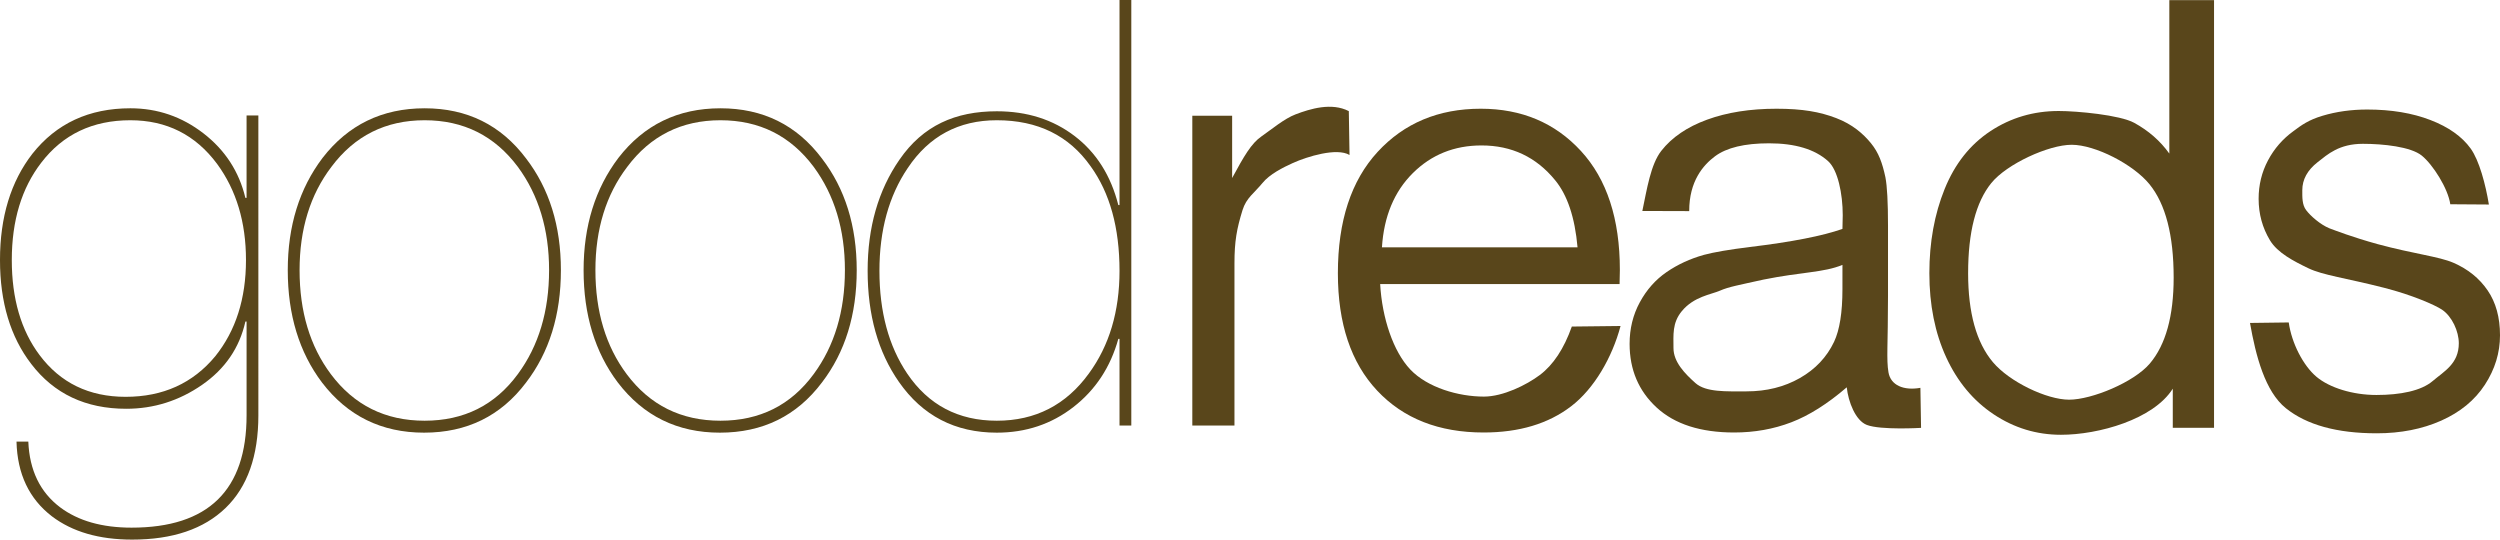
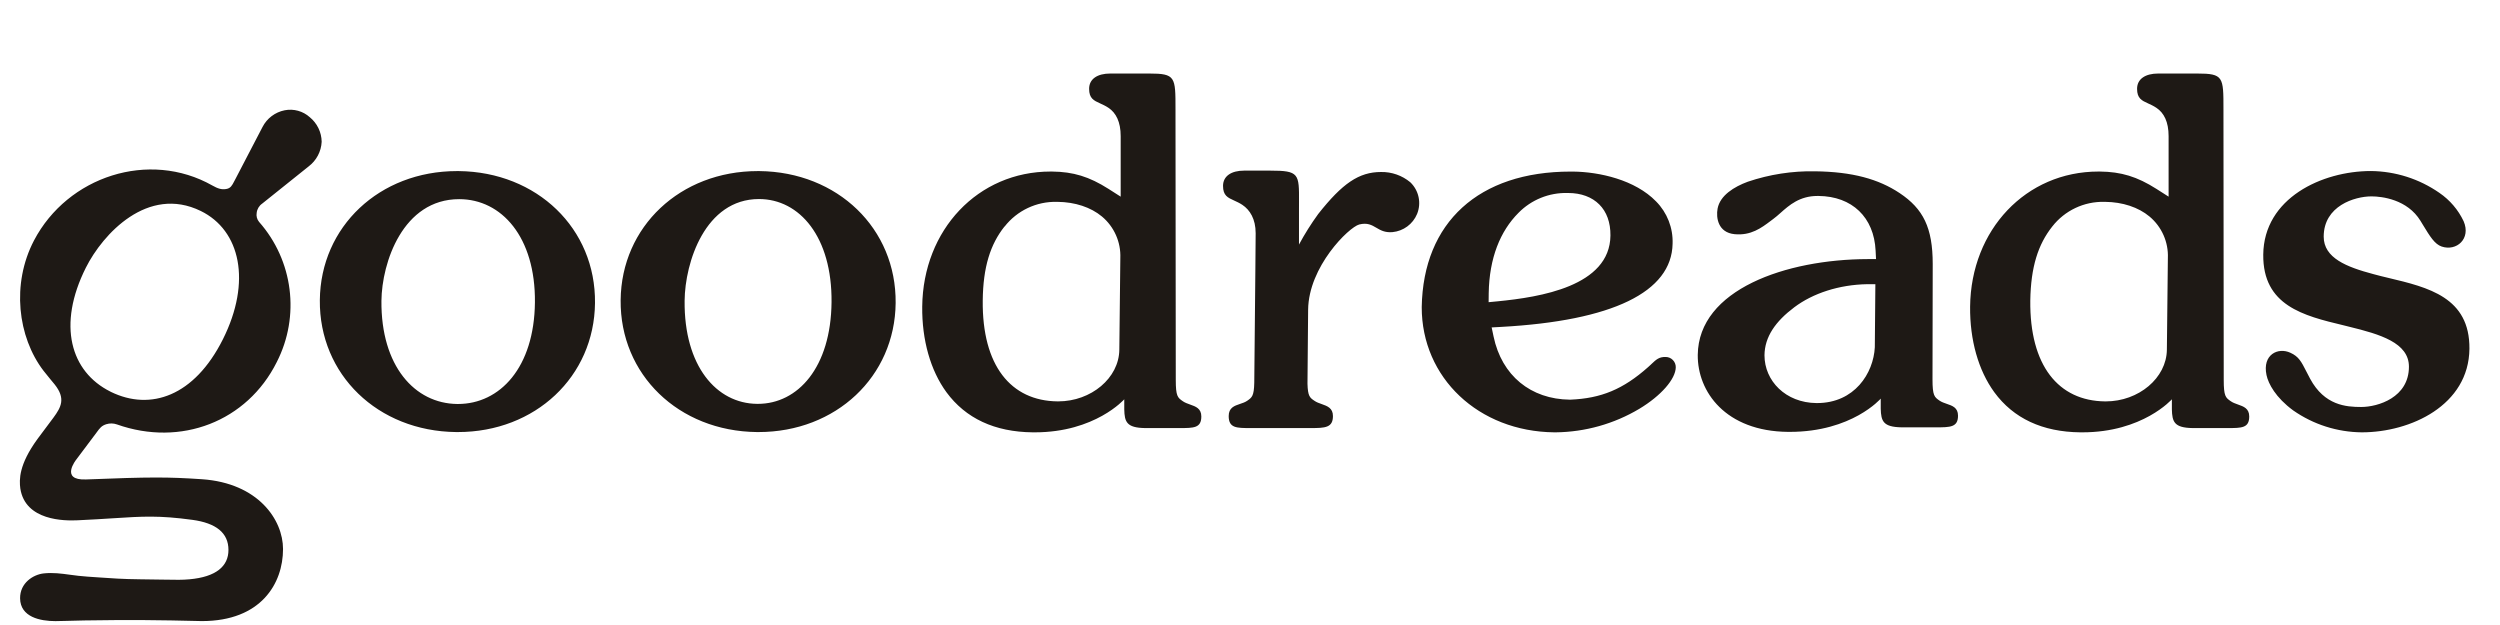
- <svg xmlns="http://www.w3.org/2000/svg" id="svg2" version="1.1" width="303.454" height="65.498">
-   <defs id="defs6" />
-   <g transform="matrix(0.9937127,0,0,1.006327,-0.8272203,-0.06341092)" style="font-size:72.055px;font-style:normal;font-variant:normal;font-weight:normal;font-stretch:normal;line-height:0%;letter-spacing:-2.658px;word-spacing:0px;fill:#000000;fill-opacity:1;stroke:none;font-family:Cordia New;-inkscape-font-specification:Cordia New" id="text3009">
-     <path d="m 32.392,50.161 c -3.4e-5,4.899 -1.333,8.622 -3.999,11.168 -2.666,2.546 -6.473,3.82 -11.42,3.82 -4.036,-1.4e-5 -7.303,-0.937 -9.801,-2.81 -2.785,-2.114 -4.226,-5.116 -4.323,-9.007 l 1.443,0 c 0.144,3.458 1.44,6.1 3.89,7.925 2.209,1.633 5.115,2.45 8.719,2.45 9.367,-1.2e-5 14.051,-4.515 14.051,-13.545 l 0,-11.314 -0.145,0 c -0.72,3.171 -2.485,5.717 -5.295,7.638 -2.81,1.921 -5.897,2.882 -9.26,2.882 -4.948,2e-6 -8.815,-1.801 -11.602,-5.403 C 2.105,40.698 0.832,36.519 0.832,31.426 0.832,26.238 2.153,21.963 4.795,18.602 c 2.93,-3.652 6.917,-5.478 11.96,-5.478 3.315,3.9e-5 6.293,1.009 8.935,3.027 2.642,2.018 4.348,4.612 5.116,7.781 l 0.145,0 0,-9.944 1.44,0 z M 30.879,31.426 C 30.879,26.863 29.701,22.996 27.347,19.827 24.706,16.32 21.175,14.567 16.755,14.567 c -4.61,3.7e-5 -8.237,1.705 -10.88,5.115 -2.401,3.074 -3.602,6.989 -3.602,11.745 -3.4e-6,4.66 1.129,8.479 3.386,11.456 2.546,3.363 6.053,5.044 10.52,5.044 4.563,3e-6 8.214,-1.633 10.953,-4.899 2.498,-3.074 3.747,-6.941 3.747,-11.602 z" style="font-weight:200;letter-spacing:-1.3px;word-spacing:-0.85px;fill:#59461b;fill-opacity:1;font-family:Aliquam;-inkscape-font-specification:Aliquam Ultra-Light" id="path3063" />
-     <path d="m 69.346,32.651 c -3.5e-5,5.38 -1.417,9.896 -4.251,13.548 -3.076,4.034 -7.231,6.051 -12.466,6.051 -5.188,-10e-7 -9.343,-2.017 -12.466,-6.051 -2.787,-3.652 -4.18,-8.168 -4.18,-13.548 -3e-6,-5.332 1.418,-9.847 4.253,-13.545 3.122,-3.987 7.277,-5.981 12.464,-5.981 5.188,3.9e-5 9.32,2.018 12.395,6.054 2.834,3.65 4.251,8.141 4.251,13.473 z m -1.443,0 c -3.4e-5,-4.899 -1.272,-9.054 -3.817,-12.466 -2.835,-3.745 -6.631,-5.618 -11.386,-5.618 -4.756,3.7e-5 -8.55,1.873 -11.384,5.618 -2.593,3.363 -3.89,7.518 -3.89,12.466 -3e-6,4.996 1.272,9.175 3.817,12.538 2.835,3.747 6.654,5.62 11.456,5.62 4.804,0 8.599,-1.873 11.386,-5.62 2.545,-3.411 3.817,-7.591 3.817,-12.538 z" style="font-weight:200;letter-spacing:-1.3px;word-spacing:-0.85px;fill:#59461b;fill-opacity:1;font-family:Aliquam;-inkscape-font-specification:Aliquam Ultra-Light" id="path3065" />
-     <path d="m 105.481,32.651 c -4e-5,5.38 -1.417,9.896 -4.251,13.548 -3.076,4.034 -7.231,6.051 -12.466,6.051 -5.188,-10e-7 -9.343,-2.017 -12.466,-6.051 -2.787,-3.652 -4.18,-8.168 -4.18,-13.548 -2e-6,-5.332 1.418,-9.847 4.253,-13.545 3.122,-3.987 7.277,-5.981 12.464,-5.981 5.188,3.9e-5 9.32,2.018 12.395,6.054 2.834,3.65 4.25,8.141 4.251,13.473 z m -1.442,0 c -4e-5,-4.899 -1.272,-9.054 -3.817,-12.466 -2.835,-3.745 -6.631,-5.618 -11.386,-5.618 -4.756,3.7e-5 -8.55,1.873 -11.384,5.618 -2.593,3.363 -3.89,7.518 -3.89,12.466 -3e-6,4.996 1.272,9.175 3.817,12.538 2.835,3.747 6.654,5.62 11.456,5.62 4.804,0 8.599,-1.873 11.386,-5.62 2.545,-3.411 3.817,-7.591 3.817,-12.538 z" style="font-weight:200;letter-spacing:-1.3px;word-spacing:-0.85px;fill:#59461b;fill-opacity:1;font-family:Aliquam;-inkscape-font-specification:Aliquam Ultra-Light" id="path3067" />
-     <path d="m 139.021,51.386 -1.44,0 0,-10.447 -0.145,0 c -0.96,3.41 -2.785,6.147 -5.475,8.213 -2.69,2.066 -5.813,3.098 -9.367,3.098 -5.091,-10e-7 -9.078,-2.041 -11.96,-6.124 -2.546,-3.603 -3.82,-8.071 -3.82,-13.403 0,-5.236 1.297,-9.704 3.89,-13.403 2.882,-4.131 6.845,-5.835 11.89,-5.835 3.699,3.9e-5 6.869,0.997 9.511,2.991 2.642,1.994 4.419,4.768 5.331,8.323 l 0.145,0 0,-24.736 1.44,0 z m -1.44,-18.662 c -3e-5,-5.188 -1.177,-9.391 -3.531,-12.609 -2.642,-3.699 -6.46,-5.548 -11.456,-5.548 -4.659,3.7e-5 -8.286,1.921 -10.88,5.763 -2.306,3.363 -3.459,7.494 -3.459,12.393 0,4.948 1.129,9.079 3.386,12.393 2.595,3.795 6.246,5.693 10.953,5.693 4.707,0 8.454,-1.898 11.241,-5.693 2.498,-3.363 3.747,-7.494 3.747,-12.393 z" style="font-weight:200;letter-spacing:-1.3px;word-spacing:-0.85px;fill:#59461b;fill-opacity:1;font-family:Aliquam;-inkscape-font-specification:Aliquam Ultra-Light" id="path3069" />
-     <path d="m 146.473,51.386 0,-37.364 4.865,0 0,7.514 c 1.454,-2.65 2.338,-4.168 3.569,-5.012 1.231,-0.844 2.793,-2.146 4.174,-2.665 1.813,-0.681 4.403,-1.462 6.509,-0.393 l 0.086,5.291 c -1.548,-0.915 -5.166,0.186 -6.912,0.964 -1.261,0.563 -2.838,1.352 -3.717,2.412 -1.033,1.246 -1.97,1.788 -2.439,3.266 -0.704,2.252 -0.986,3.751 -0.986,6.425 l 0,19.562 z" style="letter-spacing:-3.06px;fill:#59461b;fill-opacity:1" id="path3071" />
-     <path id="path3073" style="letter-spacing:-3.06px;fill:#59461b;fill-opacity:1" d="m 169.636,29.894 23.892,0 c -0.322,-3.599 -1.236,-6.299 -2.74,-8.098 -2.31,-2.793 -5.305,-4.19 -8.985,-4.19 -3.331,3.8e-5 -6.131,1.115 -8.4,3.344 -2.27,2.229 -3.525,5.211 -3.767,8.944 z m 23.195,9.557 5.952,-0.067 c -1.032,3.823 -3.239,7.569 -6.031,9.68 -2.791,2.111 -6.356,3.166 -10.696,3.166 -5.465,-10e-7 -9.798,-1.683 -13,-5.049 -3.202,-3.366 -4.802,-8.086 -4.802,-14.161 0,-6.286 1.618,-11.165 4.855,-14.636 3.237,-3.471 7.435,-5.207 12.595,-5.207 4.996,3.8e-5 9.077,1.701 12.244,5.102 3.166,3.401 4.75,8.186 4.75,14.355 -3e-5,0.375 -0.012,0.938 -0.035,1.689 l -29.245,0 c 0.235,4.105 1.593,8.124 3.68,10.305 2.088,2.181 5.874,3.272 8.994,3.272 2.322,4e-6 5.191,-1.389 6.833,-2.608 1.642,-1.22 2.944,-3.166 3.905,-5.84 z" />
-     <path d="m 226.415,46.777 c -2.346,1.994 -4.603,3.401 -6.773,4.222 -2.17,0.821 -4.498,1.231 -6.984,1.231 -4.105,-10e-7 -7.259,-1.003 -9.464,-3.008 -2.205,-2.005 -3.307,-4.568 -3.307,-7.687 0,-1.83 0.416,-3.501 1.249,-5.014 0.833,-1.513 1.923,-2.727 3.272,-3.641 1.349,-0.915 2.867,-1.607 4.556,-2.076 1.243,-0.328 3.12,-0.645 5.629,-0.95 5.113,-0.61 8.878,-1.337 11.294,-2.181 0.023,-0.868 0.035,-1.419 0.035,-1.654 -3e-5,-2.58 -0.598,-5.469 -1.794,-6.524 -1.618,-1.431 -4.023,-2.146 -7.213,-2.146 -2.979,3.3e-5 -5.178,0.522 -6.597,1.566 -1.419,1.044 -3.159,2.988 -3.149,6.612 l -5.725,-0.017 c 0.563,-2.65 1.022,-5.618 2.312,-7.248 1.29,-1.63 3.155,-2.885 5.594,-3.765 2.439,-0.88 5.266,-1.319 8.479,-1.319 3.19,3.8e-5 5.294,0.375 7.287,1.126 1.994,0.751 3.32,1.901 4.258,3.039 0.938,1.138 1.386,2.368 1.761,4.103 0.211,1.079 0.317,3.026 0.317,5.84 l 0,8.444 c 0,5.887 -0.214,7.683 0.056,9.243 0.27,1.56 1.849,2.229 3.901,1.87 l 0.08,4.829 c 0,0 -4.928,0.291 -6.625,-0.355 -1.384,-0.527 -2.264,-2.781 -2.452,-4.54 z m -0.528,-14.763 c -2.299,0.938 -4.98,0.841 -9.647,1.773 -2.952,0.651 -4.236,0.866 -5.315,1.335 -1.079,0.469 -3.179,0.701 -4.659,2.471 -1.19,1.423 -1.019,2.869 -1.019,4.454 -1e-5,1.689 1.406,3.096 2.684,4.222 1.278,1.126 3.776,1 6.239,1 2.439,5e-6 4.609,-0.534 6.509,-1.601 1.9,-1.067 3.295,-2.527 4.187,-4.38 0.68,-1.431 1.02,-3.542 1.02,-6.333 z" style="letter-spacing:-3.06px;fill:#59461b;fill-opacity:1" id="path3075" />
-     <path d="m 266.237,51.661 0,-4.715 c -2.369,3.706 -9.059,5.559 -13.656,5.559 -2.979,-1e-6 -5.717,-0.821 -8.215,-2.463 -2.498,-1.642 -4.433,-3.935 -5.805,-6.878 -1.372,-2.944 -2.058,-6.327 -2.058,-10.15 -1e-5,-3.729 0.622,-7.113 1.865,-10.15 1.243,-3.037 3.108,-5.365 5.594,-6.984 2.486,-1.618 5.266,-2.428 8.338,-2.428 2.252,3.8e-5 7.464,0.475 9.223,1.425 1.759,0.95 3.19,2.187 4.292,3.712 l 0,-18.506 5.461,0 0,51.578 z m -25,-18.647 c -1e-5,4.785 1.009,8.362 3.026,10.731 2.017,2.369 6.567,4.527 9.311,4.527 2.768,4e-6 7.932,-2.105 9.867,-4.369 1.935,-2.263 2.903,-5.717 2.903,-10.361 -3e-5,-5.113 -0.985,-8.866 -2.955,-11.259 -1.97,-2.392 -6.619,-4.757 -9.504,-4.757 -2.815,3.3e-5 -7.927,2.318 -9.815,4.616 -1.888,2.299 -2.832,5.922 -2.832,10.872 z" style="letter-spacing:-3.06px;fill:#59461b;fill-opacity:1" id="path3077" />
-     <path d="m 275.668,39.016 4.734,-0.06 c 0.352,2.51 1.775,5.212 3.381,6.549 1.607,1.337 4.444,2.2 7.329,2.2 2.908,4e-6 5.461,-0.495 6.868,-1.679 1.407,-1.184 3.195,-2.087 3.195,-4.559 -3e-5,-1.431 -0.819,-3.238 -2.062,-4.059 -0.868,-0.563 -3.617,-1.765 -7.065,-2.633 -4.644,-1.173 -7.469,-1.506 -9.263,-2.362 -1.794,-0.856 -3.746,-1.846 -4.673,-3.359 -0.926,-1.513 -1.39,-3.184 -1.39,-5.014 -1e-5,-1.665 0.381,-3.207 1.143,-4.627 0.762,-1.419 1.8,-2.598 3.114,-3.536 0.985,-0.727 1.835,-1.343 3.536,-1.847 1.7,-0.504 3.524,-0.756 5.471,-0.756 2.932,3.8e-5 5.506,0.422 7.723,1.267 2.216,0.844 3.853,1.988 4.908,3.43 1.055,1.443 1.832,4.345 2.231,6.761 l -4.713,-0.032 c -0.281,-1.923 -2.132,-4.787 -3.48,-5.866 -1.349,-1.079 -4.733,-1.424 -7.196,-1.424 -2.908,3.3e-5 -4.294,1.26 -5.537,2.221 -1.243,0.962 -1.865,2.088 -1.865,3.378 -1e-5,0.821 -0.038,1.755 0.478,2.411 0.516,0.68 1.72,1.73 2.822,2.176 0.633,0.235 2.794,1.066 5.89,1.91 4.48,1.196 7.507,1.494 9.278,2.256 1.771,0.762 3.161,1.871 4.169,3.325 1.009,1.454 1.513,3.26 1.513,5.418 -3e-5,2.111 -0.616,4.099 -1.847,5.964 -1.231,1.865 -3.008,3.307 -5.33,4.328 -2.322,1.02 -4.949,1.53 -7.881,1.53 -4.855,-10e-7 -8.555,-1.009 -11.1,-3.026 -2.545,-2.017 -3.676,-6.322 -4.38,-10.286 z" style="letter-spacing:-3.06px;fill:#59461b;fill-opacity:1" id="path3079" />
-   </g>
+ <svg xmlns="http://www.w3.org/2000/svg" width="136" height="34" viewBox="0 0 136 34" fill="none">
+   <path fill="#1e1915" fill-rule="evenodd" clip-rule="evenodd" d="M56.292 23.519H56.18C54.111 23.498 52.534 22.761 51.485 21.335C50.617 20.147 50.15 18.497 50.169 16.681C50.212 12.49 53.212 9.332 57.149 9.332H57.226C58.391 9.344 59.252 9.609 60.301 10.274L60.965 10.698V7.404C60.965 6.628 60.709 6.136 60.301 5.865C60.142 5.759 59.988 5.689 59.849 5.626C59.502 5.469 59.248 5.354 59.248 4.831C59.248 4.296 59.699 4 60.395 4H62.52C63.948 4 63.948 4.184 63.947 5.934L63.947 6.086C63.947 9.729 63.962 20.66 63.962 20.66C63.962 21.558 64.063 21.629 64.34 21.823L64.341 21.824C64.455 21.905 64.597 21.955 64.737 22.005C65.046 22.113 65.352 22.221 65.352 22.655C65.352 23.287 64.943 23.287 64.158 23.287H62.28C61.288 23.268 61.175 22.952 61.16 22.271V21.721C61.16 21.721 59.579 23.519 56.292 23.519ZM57.489 10.981C56.384 10.956 55.332 11.453 54.651 12.324H54.643C53.877 13.291 53.48 14.519 53.461 16.351C53.423 19.886 54.989 21.811 57.535 21.835H57.567C59.362 21.835 60.876 20.561 60.891 19.025L60.946 14.039C60.981 13.172 60.613 12.338 59.948 11.78C59.34 11.273 58.481 10.991 57.53 10.981H57.489ZM113.28 23.519H113.171C111.11 23.498 109.532 22.761 108.489 21.335C107.623 20.147 107.156 18.497 107.174 16.681C107.219 12.49 110.219 9.332 114.154 9.332H114.231C115.396 9.344 116.259 9.609 117.307 10.274L117.972 10.698V7.404C117.972 6.628 117.718 6.136 117.307 5.865C117.149 5.759 116.995 5.689 116.856 5.626C116.511 5.469 116.257 5.354 116.257 4.831C116.257 4.296 116.709 4 117.404 4H119.528C120.957 4 120.957 4.184 120.956 5.934L120.956 6.086C120.956 9.729 120.971 20.66 120.971 20.66C120.971 21.558 121.072 21.629 121.348 21.823L121.35 21.824C121.463 21.905 121.604 21.955 121.745 22.005C122.053 22.113 122.358 22.221 122.358 22.655C122.358 23.287 121.951 23.287 121.167 23.287H119.27C118.278 23.268 118.167 22.952 118.15 22.271V21.721C118.15 21.721 116.569 23.519 113.28 23.519ZM114.477 10.981C113.373 10.954 112.321 11.453 111.642 12.324C110.875 13.291 110.476 14.519 110.448 16.351C110.41 19.886 111.976 21.811 114.52 21.836H114.553C116.347 21.836 117.861 20.561 117.878 19.025L117.932 14.039C117.969 13.172 117.6 12.337 116.935 11.78C116.327 11.273 115.469 10.991 114.519 10.981H114.477ZM84.555 23.519H84.631C86.234 23.501 87.803 23.06 89.18 22.239C90.359 21.53 91.155 20.621 91.162 19.979C91.164 19.831 91.107 19.689 91.003 19.584C90.899 19.478 90.758 19.419 90.61 19.419C90.255 19.411 90.098 19.558 89.842 19.8L89.837 19.805L89.812 19.829L89.781 19.858C89.742 19.896 89.701 19.933 89.659 19.969C88.299 21.176 87.109 21.673 85.416 21.742H85.406C83.269 21.721 81.695 20.428 81.251 18.31L81.146 17.812L81.658 17.784C87.716 17.451 90.942 15.89 90.989 13.258C91.02 12.4 90.695 11.567 90.09 10.957C88.949 9.782 87.008 9.349 85.572 9.334H85.437C80.451 9.334 77.42 12.091 77.342 16.708C77.337 20.552 80.435 23.478 84.555 23.519ZM80.986 15.945C81.018 14.037 81.61 12.575 82.607 11.577C83.306 10.866 84.269 10.475 85.266 10.499H85.309C86.016 10.499 86.601 10.721 87.001 11.122C87.402 11.523 87.615 12.099 87.608 12.812C87.58 15.581 83.755 16.166 81.48 16.391L80.981 16.439L80.986 15.945ZM48.723 16.484C48.684 20.486 45.477 23.504 41.265 23.504H41.177C36.912 23.459 33.724 20.375 33.763 16.328C33.802 12.325 37.008 9.307 41.222 9.307H41.308C45.575 9.352 48.763 12.437 48.723 16.484ZM41.29 10.828C38.355 10.828 37.263 14.28 37.243 16.357V16.364C37.208 19.913 38.977 21.952 41.19 21.97H41.225C43.407 21.97 45.201 19.987 45.236 16.441C45.271 12.894 43.501 10.828 41.29 10.828ZM24.952 9.307H24.857C20.645 9.307 17.438 12.325 17.399 16.328C17.36 20.375 20.547 23.459 24.814 23.504H24.909C29.12 23.504 32.328 20.486 32.368 16.484C32.413 12.437 29.218 9.352 24.952 9.307ZM24.91 21.977H24.874C22.562 21.952 20.719 19.913 20.75 16.364C20.772 14.286 21.914 10.834 24.98 10.834C27.289 10.834 29.135 12.9 29.1 16.447C29.065 19.994 27.197 21.977 24.91 21.977ZM15.486 5.999C15.976 5.903 16.482 6.043 16.853 6.377C17.254 6.705 17.491 7.194 17.499 7.713C17.473 8.243 17.213 8.733 16.79 9.053L14.26 11.079C14.094 11.194 13.986 11.376 13.964 11.577C13.932 11.752 13.979 11.932 14.092 12.069C15.951 14.171 16.334 17.198 15.056 19.697C13.441 22.931 9.837 24.32 6.362 23.089C6.175 23.023 5.972 23.018 5.783 23.077C5.524 23.159 5.432 23.285 5.259 23.521L5.242 23.544L4.151 24.998C4.151 24.998 3.234 26.14 4.681 26.082C8.19 25.944 9.106 25.944 10.986 26.07C14.047 26.28 15.397 28.276 15.397 29.867C15.397 31.748 14.197 33.787 10.982 33.787C8.561 33.728 7.091 33.713 4.587 33.752C4.229 33.758 3.895 33.768 3.619 33.776L3.619 33.776C3.355 33.783 3.144 33.789 3.016 33.789C2.192 33.789 1.106 33.573 1.093 32.551C1.083 31.706 1.816 31.253 2.38 31.193C2.877 31.14 3.324 31.2 3.816 31.267H3.816H3.816L3.816 31.267L3.816 31.267L3.816 31.267C4.108 31.306 4.417 31.348 4.761 31.369C4.976 31.382 5.185 31.397 5.4 31.413H5.4H5.4H5.4H5.401C6.016 31.457 6.678 31.505 7.633 31.514C8.129 31.52 8.513 31.526 8.821 31.531C9.627 31.545 9.913 31.55 10.306 31.514C11.752 31.384 12.428 30.806 12.428 29.918C12.428 28.986 11.752 28.454 10.46 28.279C8.647 28.033 7.759 28.09 6.148 28.194C5.606 28.229 4.983 28.269 4.214 28.304C3.51 28.337 1.376 28.334 1.105 26.574C1.043 26.092 1.02 25.281 2.04 23.88L2.91 22.716C3.327 22.148 3.584 21.676 2.971 20.91C2.971 20.91 2.519 20.368 2.368 20.17C0.96 18.33 0.616 15.442 1.849 13.083C3.678 9.593 8.109 8.145 11.551 10.091C11.845 10.258 12.059 10.328 12.31 10.281C12.544 10.243 12.624 10.088 12.731 9.882C12.755 9.835 12.78 9.786 12.809 9.736C12.813 9.725 13.088 9.197 13.429 8.544L13.429 8.544L13.429 8.544C13.706 8.012 14.027 7.397 14.28 6.91C14.521 6.438 14.966 6.102 15.486 5.999ZM6.036 21.32C8.185 22.367 10.57 21.561 12.126 18.457C13.693 15.329 13.085 12.533 10.919 11.476C8.035 10.07 5.592 12.729 4.673 14.557C3.102 17.685 3.842 20.222 6.003 21.302L6.036 21.32ZM75.128 9.357C75.708 9.346 76.273 9.544 76.72 9.915C77.186 10.36 77.332 11.044 77.089 11.64C76.86 12.192 76.344 12.572 75.749 12.628C75.337 12.662 75.097 12.522 74.87 12.388C74.619 12.241 74.382 12.102 73.941 12.212C73.374 12.364 71.187 14.504 71.162 16.851L71.127 20.872C71.145 21.55 71.253 21.636 71.504 21.802C71.617 21.883 71.758 21.932 71.898 21.981C72.206 22.09 72.512 22.198 72.512 22.633C72.512 23.267 72.088 23.287 71.307 23.287H68.046H68.034C67.26 23.287 66.841 23.287 66.841 22.633C66.841 22.18 67.148 22.077 67.458 21.973C67.597 21.927 67.736 21.88 67.848 21.802L67.851 21.8C68.106 21.622 68.217 21.545 68.232 20.82L68.292 14.636L68.308 12.686C68.308 11.91 67.994 11.418 67.585 11.145C67.427 11.04 67.273 10.971 67.135 10.908C66.787 10.751 66.533 10.637 66.533 10.113C66.533 9.578 66.985 9.282 67.68 9.282H69.101C70.675 9.282 70.674 9.45 70.666 10.996C70.666 11.112 70.665 11.236 70.665 11.368V13.304C70.976 12.727 71.325 12.172 71.71 11.642C73.027 9.975 73.926 9.357 75.128 9.357ZM105.508 21.793L105.51 21.794C105.624 21.873 105.765 21.921 105.904 21.969C106.212 22.074 106.516 22.177 106.516 22.613C106.516 23.247 106.09 23.247 105.306 23.247H103.438C102.445 23.228 102.329 22.913 102.312 22.231V21.684C102.312 21.684 100.755 23.494 97.363 23.494H97.273C93.868 23.464 92.338 21.304 92.358 19.309C92.395 15.744 97.172 14.107 101.594 14.095H102.056L102.033 13.635C101.947 11.823 100.757 10.678 98.928 10.66H98.87C97.901 10.66 97.334 11.162 96.862 11.581L96.862 11.581L96.862 11.581C96.726 11.702 96.598 11.815 96.47 11.908C96.422 11.943 96.374 11.98 96.325 12.017C95.825 12.394 95.251 12.827 94.359 12.739C93.462 12.651 93.344 11.845 93.437 11.346C93.573 10.628 94.336 10.16 95.082 9.885C96.259 9.487 97.497 9.295 98.739 9.319C100.768 9.344 102.193 9.739 103.345 10.507C104.624 11.361 105.14 12.385 105.14 14.363L105.128 20.631C105.128 21.528 105.231 21.599 105.508 21.793ZM98.845 21.927C100.891 21.927 101.917 20.303 101.99 18.89L102.02 15.46H101.566C100.052 15.488 98.629 15.948 97.609 16.716C96.588 17.484 95.998 18.32 95.988 19.328C95.988 20.717 97.135 21.91 98.814 21.927H98.845ZM129.105 14.91C129.363 14.981 129.636 15.05 129.924 15.117C132.105 15.636 134.36 16.175 134.337 18.972C134.307 22.047 131.139 23.519 128.48 23.519C127.145 23.507 125.846 23.092 124.752 22.328C123.796 21.628 123.397 20.873 123.298 20.404C123.062 19.281 123.932 18.88 124.597 19.19C125.05 19.394 125.194 19.676 125.462 20.202C125.524 20.323 125.591 20.456 125.671 20.604C126.454 22.055 127.629 22.14 128.448 22.14C129.357 22.14 131.046 21.628 131.046 19.948C131.046 18.643 129.47 18.184 127.808 17.777L127.476 17.694C125.312 17.175 123.093 16.627 123.121 13.851C123.151 10.776 126.319 9.304 128.978 9.304C130.311 9.317 131.609 9.731 132.703 10.492C133.273 10.881 133.728 11.414 134.023 12.038C134.432 12.993 133.631 13.683 132.828 13.412C132.445 13.282 132.193 12.867 131.796 12.214C131.757 12.149 131.717 12.082 131.674 12.013C130.961 10.849 129.582 10.683 129.007 10.683C128.098 10.683 126.409 11.197 126.409 12.875C126.409 14.036 127.662 14.527 129.105 14.91Z" />
</svg>
